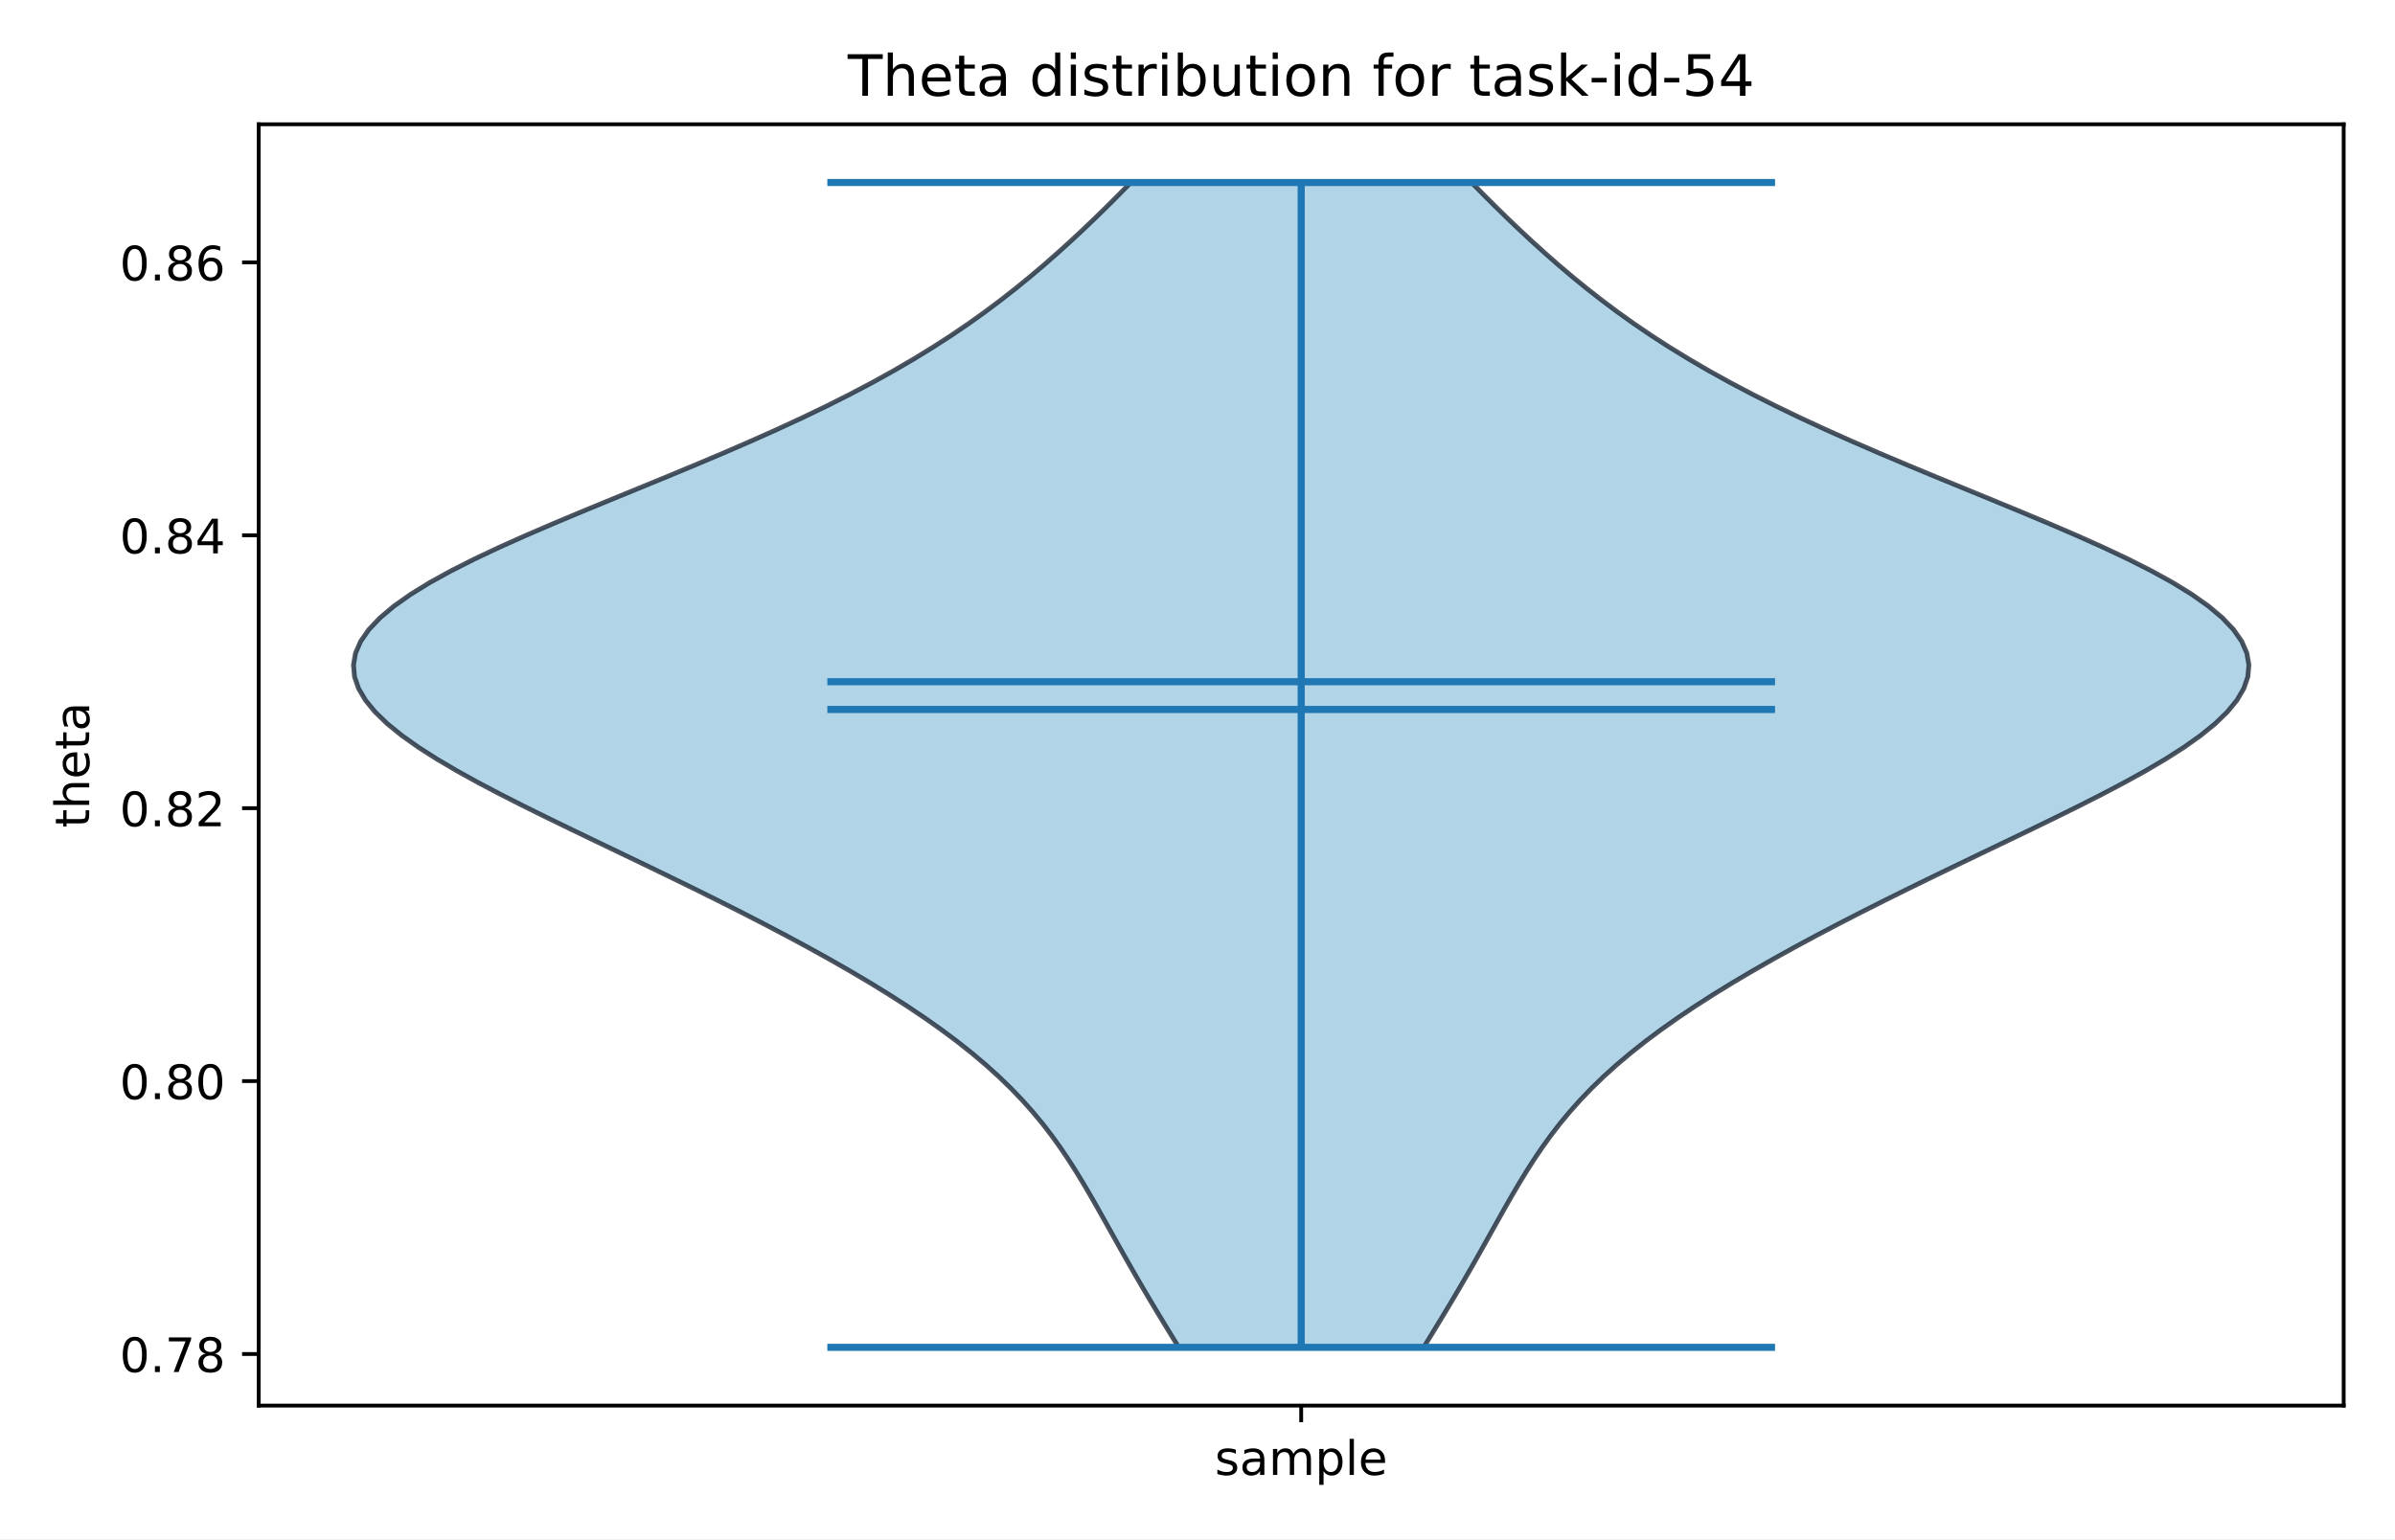
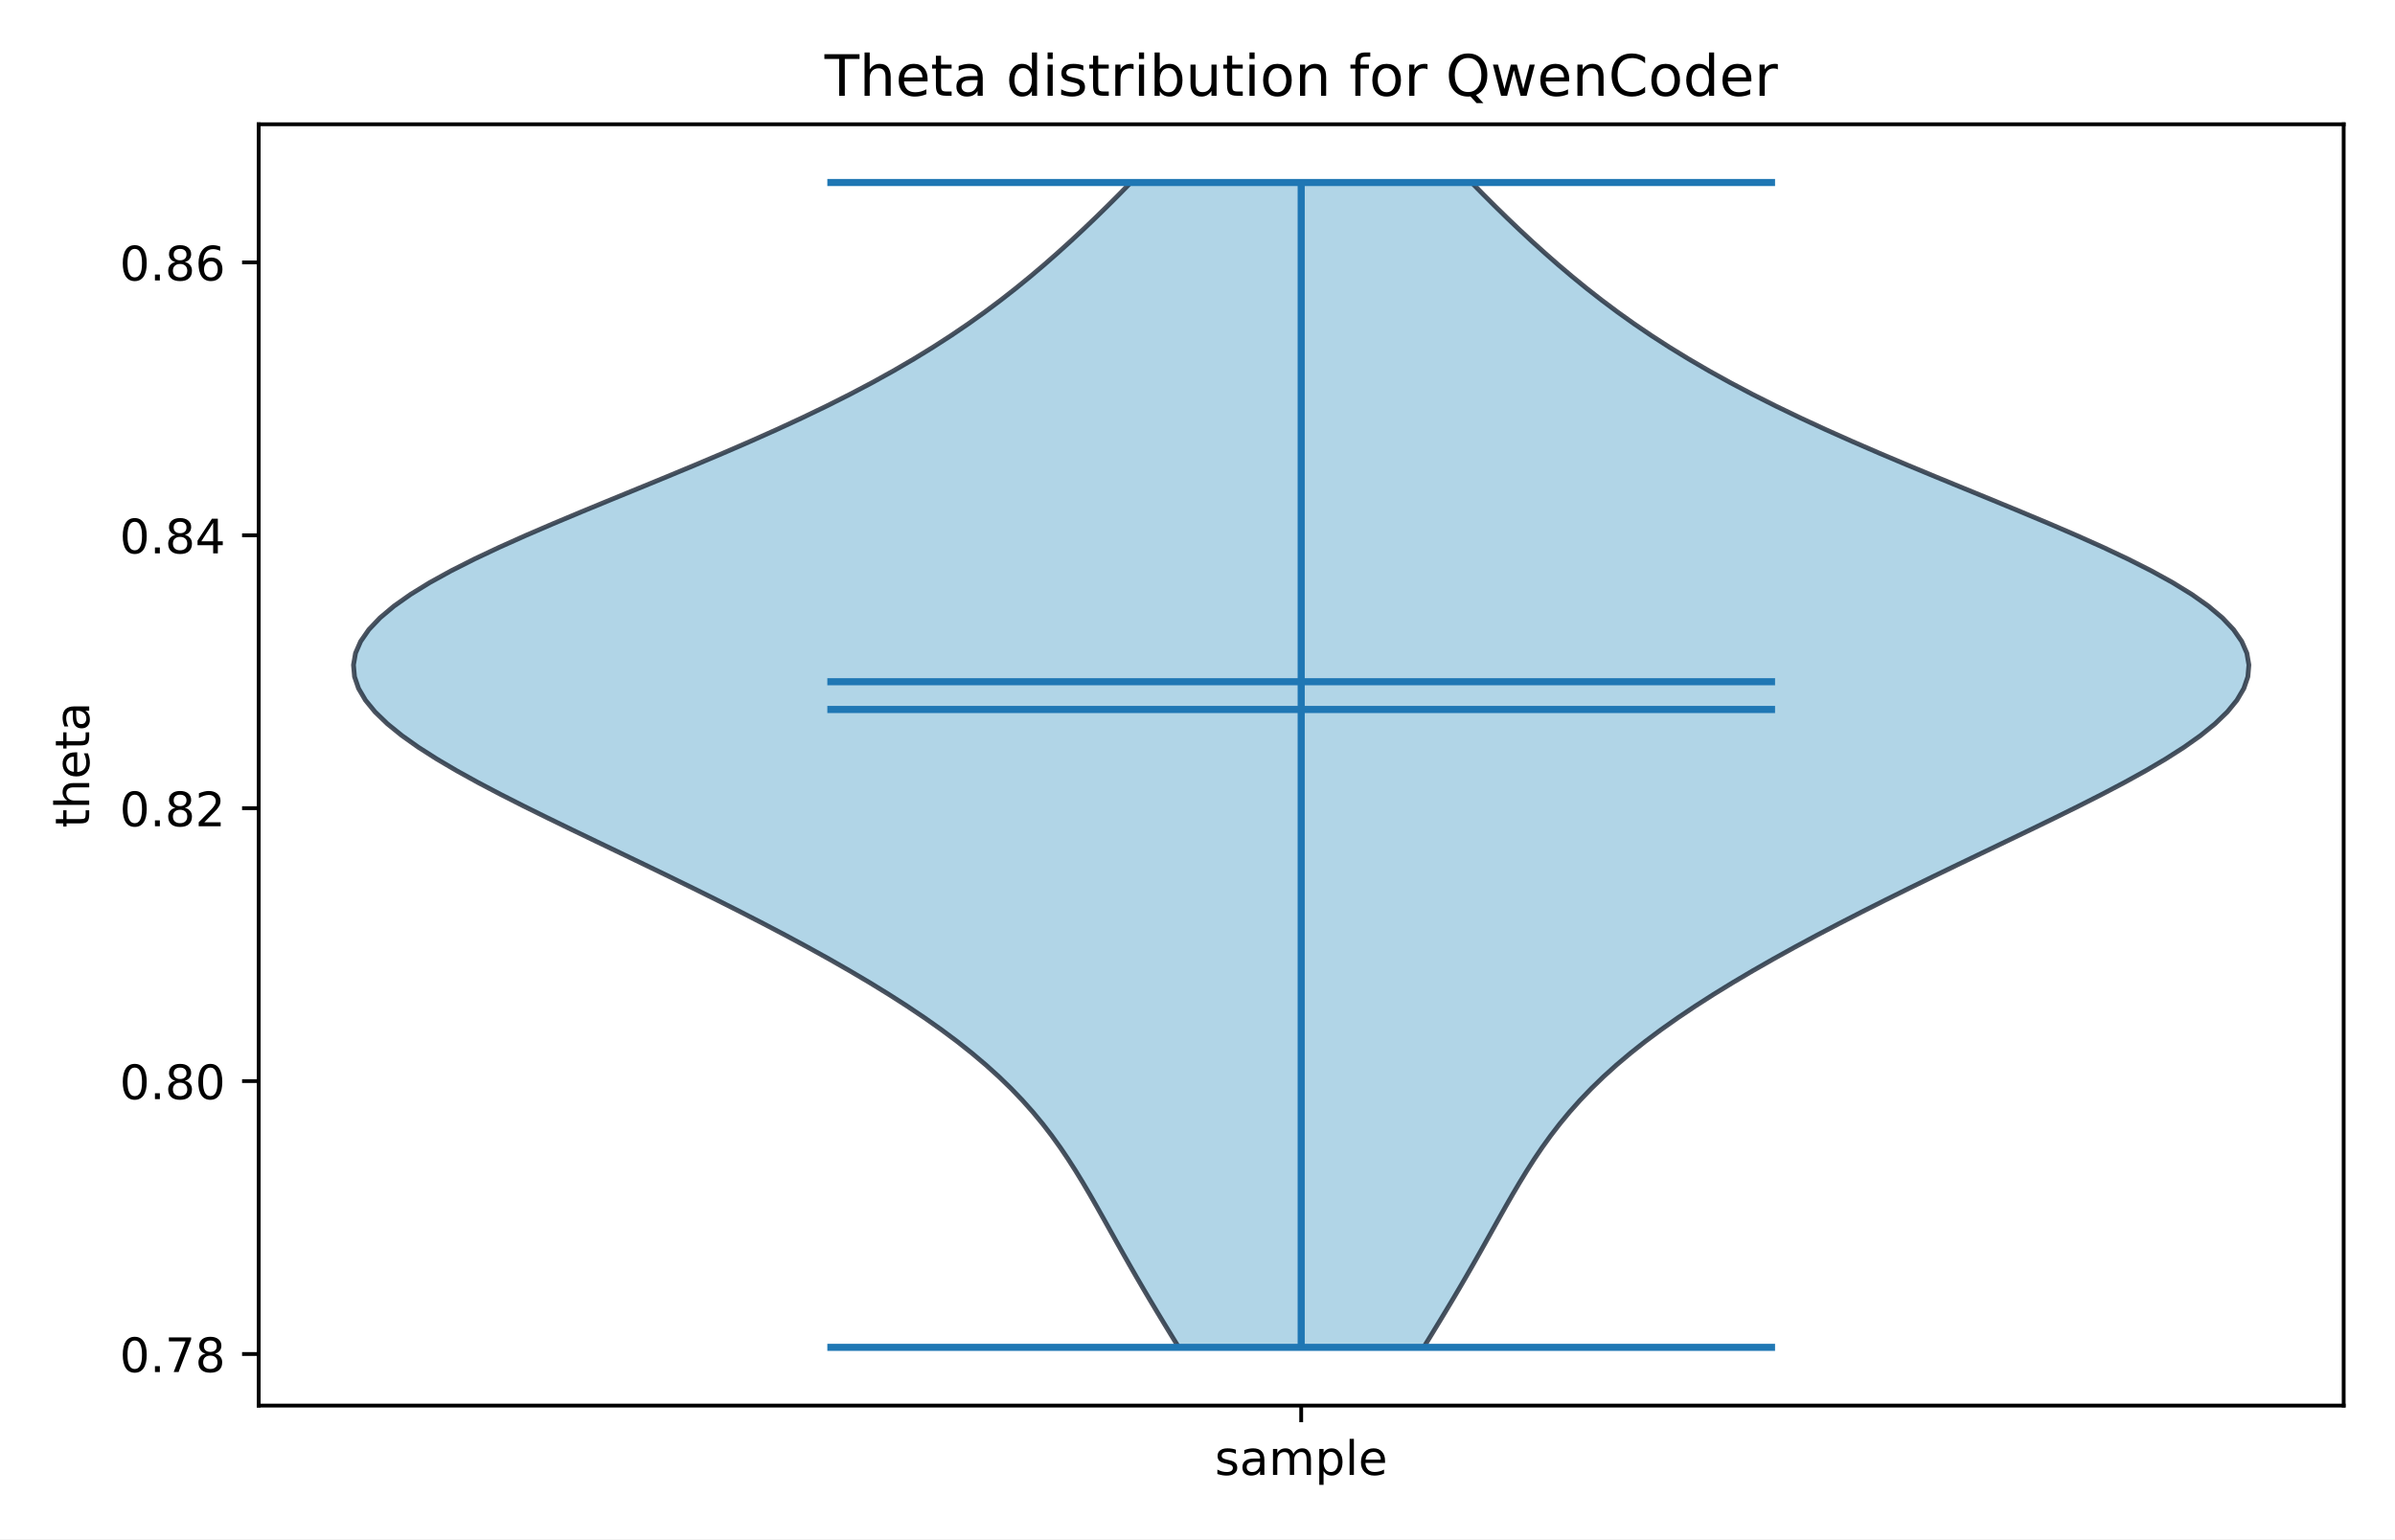
<svg xmlns="http://www.w3.org/2000/svg" xmlns:xlink="http://www.w3.org/1999/xlink" width="504pt" height="324pt" viewBox="0 0 504 324" version="1.1">
  <defs>
    <style type="text/css">*{stroke-linejoin: round; stroke-linecap: butt}</style>
  </defs>
  <g id="figure_1">
    <g id="patch_1">
      <path d="M 0 324  L 504 324  L 504 0  L 0 0  z " style="fill: #ffffff" />
    </g>
    <g id="axes_1">
      <g id="patch_2">
        <path d="M 54.442 295.878  L 493.2 295.878  L 493.2 26.16  L 54.442 26.16  z " style="fill: #ffffff" />
      </g>
      <g id="FillBetweenPolyCollection_1">
        <defs>
-           <path id="m66986fb48c" d="M 299.592 -40.382  L 248.05 -40.382  L 246.529 -42.859  L 245.016 -45.336  L 243.516 -47.812  L 242.033 -50.289  L 240.569 -52.766  L 239.126 -55.243  L 237.704 -57.719  L 236.299 -60.196  L 234.909 -62.673  L 233.526 -65.15  L 232.143 -67.626  L 230.747 -70.103  L 229.327 -72.58  L 227.868 -75.057  L 226.354 -77.533  L 224.768 -80.01  L 223.092 -82.487  L 221.308 -84.964  L 219.399 -87.44  L 217.348 -89.917  L 215.141 -92.394  L 212.765 -94.871  L 210.21 -97.347  L 207.468 -99.824  L 204.535 -102.301  L 201.41 -104.778  L 198.092 -107.254  L 194.587 -109.731  L 190.898 -112.208  L 187.035 -114.685  L 183.005 -117.161  L 178.817 -119.638  L 174.483 -122.115  L 170.011 -124.592  L 165.413 -127.068  L 160.698 -129.545  L 155.877 -132.022  L 150.961 -134.499  L 145.962 -136.975  L 140.895 -139.452  L 135.775 -141.929  L 130.622 -144.406  L 125.459 -146.882  L 120.314 -149.359  L 115.218 -151.836  L 110.208 -154.313  L 105.327 -156.789  L 100.619 -159.266  L 96.135 -161.743  L 91.927 -164.22  L 88.049 -166.696  L 84.557 -169.173  L 81.502 -171.65  L 78.937 -174.127  L 76.907 -176.603  L 75.451 -179.08  L 74.603 -181.557  L 74.386 -184.034  L 74.815 -186.51  L 75.893 -188.987  L 77.614 -191.464  L 79.961 -193.94  L 82.907 -196.417  L 86.416 -198.894  L 90.442 -201.371  L 94.934 -203.847  L 99.836 -206.324  L 105.085 -208.801  L 110.618 -211.278  L 116.371 -213.754  L 122.28 -216.231  L 128.285 -218.708  L 134.328 -221.185  L 140.354 -223.661  L 146.318 -226.138  L 152.175 -228.615  L 157.892 -231.092  L 163.438 -233.568  L 168.792 -236.045  L 173.935 -238.522  L 178.859 -240.999  L 183.558 -243.475  L 188.031 -245.952  L 192.283 -248.429  L 196.321 -250.906  L 200.156 -253.382  L 203.8 -255.859  L 207.269 -258.336  L 210.578 -260.813  L 213.742 -263.289  L 216.778 -265.766  L 219.701 -268.243  L 222.525 -270.72  L 225.262 -273.196  L 227.923 -275.673  L 230.517 -278.15  L 233.052 -280.627  L 235.531 -283.103  L 237.958 -285.58  L 309.684 -285.58  L 309.684 -285.58  L 312.111 -283.103  L 314.59 -280.627  L 317.125 -278.15  L 319.72 -275.673  L 322.381 -273.196  L 325.118 -270.72  L 327.941 -268.243  L 330.864 -265.766  L 333.9 -263.289  L 337.065 -260.813  L 340.373 -258.336  L 343.842 -255.859  L 347.487 -253.382  L 351.322 -250.906  L 355.36 -248.429  L 359.611 -245.952  L 364.085 -243.475  L 368.783 -240.999  L 373.707 -238.522  L 378.851 -236.045  L 384.204 -233.568  L 389.75 -231.092  L 395.467 -228.615  L 401.325 -226.138  L 407.288 -223.661  L 413.315 -221.185  L 419.357 -218.708  L 425.362 -216.231  L 431.272 -213.754  L 437.025 -211.278  L 442.558 -208.801  L 447.807 -206.324  L 452.708 -203.847  L 457.201 -201.371  L 461.227 -198.894  L 464.735 -196.417  L 467.681 -193.94  L 470.028 -191.464  L 471.75 -188.987  L 472.828 -186.51  L 473.256 -184.034  L 473.04 -181.557  L 472.191 -179.08  L 470.736 -176.603  L 468.705 -174.127  L 466.14 -171.65  L 463.086 -169.173  L 459.593 -166.696  L 455.716 -164.22  L 451.508 -161.743  L 447.024 -159.266  L 442.316 -156.789  L 437.434 -154.313  L 432.425 -151.836  L 427.329 -149.359  L 422.183 -146.882  L 417.021 -144.406  L 411.868 -141.929  L 406.748 -139.452  L 401.68 -136.975  L 396.681 -134.499  L 391.765 -132.022  L 386.944 -129.545  L 382.229 -127.068  L 377.631 -124.592  L 373.16 -122.115  L 368.825 -119.638  L 364.638 -117.161  L 360.608 -114.685  L 356.744 -112.208  L 353.056 -109.731  L 349.55 -107.254  L 346.233 -104.778  L 343.107 -102.301  L 340.174 -99.824  L 337.432 -97.347  L 334.877 -94.871  L 332.501 -92.394  L 330.294 -89.917  L 328.244 -87.44  L 326.335 -84.964  L 324.551 -82.487  L 322.874 -80.01  L 321.288 -77.533  L 319.774 -75.057  L 318.315 -72.58  L 316.895 -70.103  L 315.5 -67.626  L 314.116 -65.15  L 312.733 -62.673  L 311.343 -60.196  L 309.939 -57.719  L 308.516 -55.243  L 307.074 -52.766  L 305.61 -50.289  L 304.126 -47.812  L 302.626 -45.336  L 301.113 -42.859  L 299.592 -40.382  z " style="stroke: #1f2937; stroke-opacity: 0.8" />
+           <path id="m7aa6901dfd" d="M 299.592 -40.382  L 248.05 -40.382  L 246.529 -42.859  L 245.016 -45.336  L 243.516 -47.812  L 242.033 -50.289  L 240.569 -52.766  L 239.126 -55.243  L 237.704 -57.719  L 236.299 -60.196  L 234.909 -62.673  L 233.526 -65.15  L 232.143 -67.626  L 230.747 -70.103  L 229.327 -72.58  L 227.868 -75.057  L 226.354 -77.533  L 224.768 -80.01  L 223.092 -82.487  L 221.308 -84.964  L 219.399 -87.44  L 217.348 -89.917  L 215.141 -92.394  L 212.765 -94.871  L 210.21 -97.347  L 207.468 -99.824  L 204.535 -102.301  L 201.41 -104.778  L 198.092 -107.254  L 194.587 -109.731  L 190.898 -112.208  L 187.035 -114.685  L 183.005 -117.161  L 178.817 -119.638  L 174.483 -122.115  L 170.011 -124.592  L 165.413 -127.068  L 160.698 -129.545  L 155.877 -132.022  L 150.961 -134.499  L 145.962 -136.975  L 140.895 -139.452  L 135.775 -141.929  L 130.622 -144.406  L 125.459 -146.882  L 120.314 -149.359  L 115.218 -151.836  L 110.208 -154.313  L 105.327 -156.789  L 100.619 -159.266  L 96.135 -161.743  L 91.927 -164.22  L 88.049 -166.696  L 84.557 -169.173  L 81.502 -171.65  L 78.937 -174.127  L 76.907 -176.603  L 75.451 -179.08  L 74.603 -181.557  L 74.386 -184.034  L 74.815 -186.51  L 75.893 -188.987  L 77.614 -191.464  L 79.961 -193.94  L 82.907 -196.417  L 86.416 -198.894  L 90.442 -201.371  L 94.934 -203.847  L 99.836 -206.324  L 105.085 -208.801  L 110.618 -211.278  L 116.371 -213.754  L 122.28 -216.231  L 128.285 -218.708  L 134.328 -221.185  L 140.354 -223.661  L 146.318 -226.138  L 152.175 -228.615  L 157.892 -231.092  L 163.438 -233.568  L 168.792 -236.045  L 173.935 -238.522  L 178.859 -240.999  L 183.558 -243.475  L 188.031 -245.952  L 192.283 -248.429  L 196.321 -250.906  L 200.156 -253.382  L 203.8 -255.859  L 207.269 -258.336  L 210.578 -260.813  L 213.742 -263.289  L 216.778 -265.766  L 219.701 -268.243  L 222.525 -270.72  L 225.262 -273.196  L 227.923 -275.673  L 230.517 -278.15  L 233.052 -280.627  L 235.531 -283.103  L 237.958 -285.58  L 309.684 -285.58  L 309.684 -285.58  L 312.111 -283.103  L 314.59 -280.627  L 317.125 -278.15  L 319.72 -275.673  L 322.381 -273.196  L 325.118 -270.72  L 327.941 -268.243  L 330.864 -265.766  L 333.9 -263.289  L 337.065 -260.813  L 340.373 -258.336  L 343.842 -255.859  L 347.487 -253.382  L 351.322 -250.906  L 355.36 -248.429  L 359.611 -245.952  L 364.085 -243.475  L 368.783 -240.999  L 373.707 -238.522  L 378.851 -236.045  L 384.204 -233.568  L 389.75 -231.092  L 395.467 -228.615  L 401.325 -226.138  L 407.288 -223.661  L 413.315 -221.185  L 419.357 -218.708  L 425.362 -216.231  L 431.272 -213.754  L 437.025 -211.278  L 442.558 -208.801  L 447.807 -206.324  L 452.708 -203.847  L 457.201 -201.371  L 461.227 -198.894  L 464.735 -196.417  L 467.681 -193.94  L 470.028 -191.464  L 471.75 -188.987  L 472.828 -186.51  L 473.256 -184.034  L 473.04 -181.557  L 472.191 -179.08  L 470.736 -176.603  L 468.705 -174.127  L 466.14 -171.65  L 463.086 -169.173  L 459.593 -166.696  L 455.716 -164.22  L 451.508 -161.743  L 447.024 -159.266  L 442.316 -156.789  L 437.434 -154.313  L 432.425 -151.836  L 427.329 -149.359  L 422.183 -146.882  L 417.021 -144.406  L 411.868 -141.929  L 406.748 -139.452  L 401.68 -136.975  L 396.681 -134.499  L 391.765 -132.022  L 386.944 -129.545  L 382.229 -127.068  L 377.631 -124.592  L 373.16 -122.115  L 368.825 -119.638  L 364.638 -117.161  L 360.608 -114.685  L 356.744 -112.208  L 353.056 -109.731  L 349.55 -107.254  L 346.233 -104.778  L 343.107 -102.301  L 340.174 -99.824  L 337.432 -97.347  L 334.877 -94.871  L 332.501 -92.394  L 330.294 -89.917  L 328.244 -87.44  L 326.335 -84.964  L 324.551 -82.487  L 322.874 -80.01  L 321.288 -77.533  L 319.774 -75.057  L 318.315 -72.58  L 316.895 -70.103  L 315.5 -67.626  L 314.116 -65.15  L 312.733 -62.673  L 311.343 -60.196  L 309.939 -57.719  L 308.516 -55.243  L 307.074 -52.766  L 305.61 -50.289  L 304.126 -47.812  L 302.626 -45.336  L 301.113 -42.859  L 299.592 -40.382  z " style="stroke: #1f2937; stroke-opacity: 0.8" />
        </defs>
-         <g clip-path="url(#p52567e75fc)">
-           <use xlink:href="#m66986fb48c" x="0" y="324" style="fill: #9ecae1; fill-opacity: 0.8; stroke: #1f2937; stroke-opacity: 0.8" />
+         <g clip-path="url(#pd04c862e6d)">
+           <use xlink:href="#m7aa6901dfd" x="0" y="324" style="fill: #9ecae1; fill-opacity: 0.8; stroke: #1f2937; stroke-opacity: 0.8" />
        </g>
      </g>
      <g id="matplotlib.axis_1">
        <g id="xtick_1">
          <g id="line2d_1">
            <defs>
-               <path id="mb5c0e1b549" d="M 0 0  L 0 3.5  " style="stroke: #000000; stroke-width: 0.8" />
+               <path id="m238723d02d" d="M 0 0  L 0 3.5  " style="stroke: #000000; stroke-width: 0.8" />
            </defs>
            <g>
-               <use xlink:href="#mb5c0e1b549" x="273.821" y="295.878" style="stroke: #000000; stroke-width: 0.8" />
+               <use xlink:href="#m238723d02d" x="273.821" y="295.878" style="stroke: #000000; stroke-width: 0.8" />
            </g>
          </g>
          <g id="text_1">
            <g transform="translate(255.6423 310.4761) scale(0.1 -0.1)">
              <defs>
                <path id="DejaVuSans-56" d="M 2834 3397  L 2834 2853  Q 2591 2978 2328 3040  Q 2066 3103 1784 3103  Q 1356 3103 1142 2972  Q 928 2841 928 2578  Q 928 2378 1081 2264  Q 1234 2150 1697 2047  L 1894 2003  Q 2506 1872 2764 1633  Q 3022 1394 3022 966  Q 3022 478 2636 193  Q 2250 -91 1575 -91  Q 1294 -91 989 -36  Q 684 19 347 128  L 347 722  Q 666 556 975 473  Q 1284 391 1588 391  Q 1994 391 2212 530  Q 2431 669 2431 922  Q 2431 1156 2273 1281  Q 2116 1406 1581 1522  L 1381 1569  Q 847 1681 609 1914  Q 372 2147 372 2553  Q 372 3047 722 3315  Q 1072 3584 1716 3584  Q 2034 3584 2315 3537  Q 2597 3491 2834 3397  z " transform="scale(0.015625)" />
                <path id="DejaVuSans-44" d="M 2194 1759  Q 1497 1759 1228 1600  Q 959 1441 959 1056  Q 959 750 1161 570  Q 1363 391 1709 391  Q 2188 391 2477 730  Q 2766 1069 2766 1631  L 2766 1759  L 2194 1759  z M 3341 1997  L 3341 0  L 2766 0  L 2766 531  Q 2569 213 2275 61  Q 1981 -91 1556 -91  Q 1019 -91 701 211  Q 384 513 384 1019  Q 384 1609 779 1909  Q 1175 2209 1959 2209  L 2766 2209  L 2766 2266  Q 2766 2663 2505 2880  Q 2244 3097 1772 3097  Q 1472 3097 1187 3025  Q 903 2953 641 2809  L 641 3341  Q 956 3463 1253 3523  Q 1550 3584 1831 3584  Q 2591 3584 2966 3190  Q 3341 2797 3341 1997  z " transform="scale(0.015625)" />
                <path id="DejaVuSans-50" d="M 3328 2828  Q 3544 3216 3844 3400  Q 4144 3584 4550 3584  Q 5097 3584 5394 3201  Q 5691 2819 5691 2113  L 5691 0  L 5113 0  L 5113 2094  Q 5113 2597 4934 2840  Q 4756 3084 4391 3084  Q 3944 3084 3684 2787  Q 3425 2491 3425 1978  L 3425 0  L 2847 0  L 2847 2094  Q 2847 2600 2669 2842  Q 2491 3084 2119 3084  Q 1678 3084 1418 2786  Q 1159 2488 1159 1978  L 1159 0  L 581 0  L 581 3500  L 1159 3500  L 1159 2956  Q 1356 3278 1631 3431  Q 1906 3584 2284 3584  Q 2666 3584 2933 3390  Q 3200 3197 3328 2828  z " transform="scale(0.015625)" />
                <path id="DejaVuSans-53" d="M 1159 525  L 1159 -1331  L 581 -1331  L 581 3500  L 1159 3500  L 1159 2969  Q 1341 3281 1617 3432  Q 1894 3584 2278 3584  Q 2916 3584 3314 3078  Q 3713 2572 3713 1747  Q 3713 922 3314 415  Q 2916 -91 2278 -91  Q 1894 -91 1617 61  Q 1341 213 1159 525  z M 3116 1747  Q 3116 2381 2855 2742  Q 2594 3103 2138 3103  Q 1681 3103 1420 2742  Q 1159 2381 1159 1747  Q 1159 1113 1420 752  Q 1681 391 2138 391  Q 2594 391 2855 752  Q 3116 1113 3116 1747  z " transform="scale(0.015625)" />
                <path id="DejaVuSans-4f" d="M 603 4863  L 1178 4863  L 1178 0  L 603 0  L 603 4863  z " transform="scale(0.015625)" />
                <path id="DejaVuSans-48" d="M 3597 1894  L 3597 1613  L 953 1613  Q 991 1019 1311 708  Q 1631 397 2203 397  Q 2534 397 2845 478  Q 3156 559 3463 722  L 3463 178  Q 3153 47 2828 -22  Q 2503 -91 2169 -91  Q 1331 -91 842 396  Q 353 884 353 1716  Q 353 2575 817 3079  Q 1281 3584 2069 3584  Q 2775 3584 3186 3129  Q 3597 2675 3597 1894  z M 3022 2063  Q 3016 2534 2758 2815  Q 2500 3097 2075 3097  Q 1594 3097 1305 2825  Q 1016 2553 972 2059  L 3022 2063  z " transform="scale(0.015625)" />
              </defs>
              <use xlink:href="#DejaVuSans-56" />
              <use xlink:href="#DejaVuSans-44" transform="translate(52.09375 0)" />
              <use xlink:href="#DejaVuSans-50" transform="translate(113.375 0)" />
              <use xlink:href="#DejaVuSans-53" transform="translate(210.7812 0)" />
              <use xlink:href="#DejaVuSans-4f" transform="translate(274.2656 0)" />
              <use xlink:href="#DejaVuSans-48" transform="translate(302.0469 0)" />
            </g>
          </g>
        </g>
      </g>
      <g id="matplotlib.axis_2">
        <g id="ytick_1">
          <g id="line2d_2">
            <defs>
-               <path id="mf7af699e8c" d="M 0 0  L -3.5 0  " style="stroke: #000000; stroke-width: 0.8" />
+               <path id="m864c4e018c" d="M 0 0  L -3.5 0  " style="stroke: #000000; stroke-width: 0.8" />
            </defs>
            <g>
-               <use xlink:href="#mf7af699e8c" x="54.442" y="285.019" style="stroke: #000000; stroke-width: 0.8" />
+               <use xlink:href="#m864c4e018c" x="54.442" y="285.019" style="stroke: #000000; stroke-width: 0.8" />
            </g>
          </g>
          <g id="text_2">
            <g transform="translate(25.17672 288.8177) scale(0.1 -0.1)">
              <defs>
                <path id="DejaVuSans-13" d="M 2034 4250  Q 1547 4250 1301 3770  Q 1056 3291 1056 2328  Q 1056 1369 1301 889  Q 1547 409 2034 409  Q 2525 409 2770 889  Q 3016 1369 3016 2328  Q 3016 3291 2770 3770  Q 2525 4250 2034 4250  z M 2034 4750  Q 2819 4750 3233 4129  Q 3647 3509 3647 2328  Q 3647 1150 3233 529  Q 2819 -91 2034 -91  Q 1250 -91 836 529  Q 422 1150 422 2328  Q 422 3509 836 4129  Q 1250 4750 2034 4750  z " transform="scale(0.015625)" />
                <path id="DejaVuSans-11" d="M 684 794  L 1344 794  L 1344 0  L 684 0  L 684 794  z " transform="scale(0.015625)" />
                <path id="DejaVuSans-1a" d="M 525 4666  L 3525 4666  L 3525 4397  L 1831 0  L 1172 0  L 2766 4134  L 525 4134  L 525 4666  z " transform="scale(0.015625)" />
                <path id="DejaVuSans-1b" d="M 2034 2216  Q 1584 2216 1326 1975  Q 1069 1734 1069 1313  Q 1069 891 1326 650  Q 1584 409 2034 409  Q 2484 409 2743 651  Q 3003 894 3003 1313  Q 3003 1734 2745 1975  Q 2488 2216 2034 2216  z M 1403 2484  Q 997 2584 770 2862  Q 544 3141 544 3541  Q 544 4100 942 4425  Q 1341 4750 2034 4750  Q 2731 4750 3128 4425  Q 3525 4100 3525 3541  Q 3525 3141 3298 2862  Q 3072 2584 2669 2484  Q 3125 2378 3379 2068  Q 3634 1759 3634 1313  Q 3634 634 3220 271  Q 2806 -91 2034 -91  Q 1263 -91 848 271  Q 434 634 434 1313  Q 434 1759 690 2068  Q 947 2378 1403 2484  z M 1172 3481  Q 1172 3119 1398 2916  Q 1625 2713 2034 2713  Q 2441 2713 2670 2916  Q 2900 3119 2900 3481  Q 2900 3844 2670 4047  Q 2441 4250 2034 4250  Q 1625 4250 1398 4047  Q 1172 3844 1172 3481  z " transform="scale(0.015625)" />
              </defs>
              <use xlink:href="#DejaVuSans-13" />
              <use xlink:href="#DejaVuSans-11" transform="translate(63.625 0)" />
              <use xlink:href="#DejaVuSans-1a" transform="translate(95.40625 0)" />
              <use xlink:href="#DejaVuSans-1b" transform="translate(159.0312 0)" />
            </g>
          </g>
        </g>
        <g id="ytick_2">
          <g id="line2d_3">
            <g>
-               <use xlink:href="#mf7af699e8c" x="54.442" y="227.573" style="stroke: #000000; stroke-width: 0.8" />
+               <use xlink:href="#m864c4e018c" x="54.442" y="227.573" style="stroke: #000000; stroke-width: 0.8" />
            </g>
          </g>
          <g id="text_3">
            <g transform="translate(25.17672 231.3714) scale(0.1 -0.1)">
              <use xlink:href="#DejaVuSans-13" />
              <use xlink:href="#DejaVuSans-11" transform="translate(63.625 0)" />
              <use xlink:href="#DejaVuSans-1b" transform="translate(95.40625 0)" />
              <use xlink:href="#DejaVuSans-13" transform="translate(159.0312 0)" />
            </g>
          </g>
        </g>
        <g id="ytick_3">
          <g id="line2d_4">
            <g>
-               <use xlink:href="#mf7af699e8c" x="54.442" y="170.126" style="stroke: #000000; stroke-width: 0.8" />
+               <use xlink:href="#m864c4e018c" x="54.442" y="170.126" style="stroke: #000000; stroke-width: 0.8" />
            </g>
          </g>
          <g id="text_4">
            <g transform="translate(25.17672 173.925) scale(0.1 -0.1)">
              <defs>
                <path id="DejaVuSans-15" d="M 1228 531  L 3431 531  L 3431 0  L 469 0  L 469 531  Q 828 903 1448 1529  Q 2069 2156 2228 2338  Q 2531 2678 2651 2914  Q 2772 3150 2772 3378  Q 2772 3750 2511 3984  Q 2250 4219 1831 4219  Q 1534 4219 1204 4116  Q 875 4013 500 3803  L 500 4441  Q 881 4594 1212 4672  Q 1544 4750 1819 4750  Q 2544 4750 2975 4387  Q 3406 4025 3406 3419  Q 3406 3131 3298 2873  Q 3191 2616 2906 2266  Q 2828 2175 2409 1742  Q 1991 1309 1228 531  z " transform="scale(0.015625)" />
              </defs>
              <use xlink:href="#DejaVuSans-13" />
              <use xlink:href="#DejaVuSans-11" transform="translate(63.625 0)" />
              <use xlink:href="#DejaVuSans-1b" transform="translate(95.40625 0)" />
              <use xlink:href="#DejaVuSans-15" transform="translate(159.0312 0)" />
            </g>
          </g>
        </g>
        <g id="ytick_4">
          <g id="line2d_5">
            <g>
-               <use xlink:href="#mf7af699e8c" x="54.442" y="112.68" style="stroke: #000000; stroke-width: 0.8" />
+               <use xlink:href="#m864c4e018c" x="54.442" y="112.68" style="stroke: #000000; stroke-width: 0.8" />
            </g>
          </g>
          <g id="text_5">
            <g transform="translate(25.17672 116.4786) scale(0.1 -0.1)">
              <defs>
                <path id="DejaVuSans-17" d="M 2419 4116  L 825 1625  L 2419 1625  L 2419 4116  z M 2253 4666  L 3047 4666  L 3047 1625  L 3713 1625  L 3713 1100  L 3047 1100  L 3047 0  L 2419 0  L 2419 1100  L 313 1100  L 313 1709  L 2253 4666  z " transform="scale(0.015625)" />
              </defs>
              <use xlink:href="#DejaVuSans-13" />
              <use xlink:href="#DejaVuSans-11" transform="translate(63.625 0)" />
              <use xlink:href="#DejaVuSans-1b" transform="translate(95.40625 0)" />
              <use xlink:href="#DejaVuSans-17" transform="translate(159.0312 0)" />
            </g>
          </g>
        </g>
        <g id="ytick_5">
          <g id="line2d_6">
            <g>
-               <use xlink:href="#mf7af699e8c" x="54.442" y="55.233" style="stroke: #000000; stroke-width: 0.8" />
+               <use xlink:href="#m864c4e018c" x="54.442" y="55.233" style="stroke: #000000; stroke-width: 0.8" />
            </g>
          </g>
          <g id="text_6">
            <g transform="translate(25.17672 59.03229) scale(0.1 -0.1)">
              <defs>
                <path id="DejaVuSans-19" d="M 2113 2584  Q 1688 2584 1439 2293  Q 1191 2003 1191 1497  Q 1191 994 1439 701  Q 1688 409 2113 409  Q 2538 409 2786 701  Q 3034 994 3034 1497  Q 3034 2003 2786 2293  Q 2538 2584 2113 2584  z M 3366 4563  L 3366 3988  Q 3128 4100 2886 4159  Q 2644 4219 2406 4219  Q 1781 4219 1451 3797  Q 1122 3375 1075 2522  Q 1259 2794 1537 2939  Q 1816 3084 2150 3084  Q 2853 3084 3261 2657  Q 3669 2231 3669 1497  Q 3669 778 3244 343  Q 2819 -91 2113 -91  Q 1303 -91 875 529  Q 447 1150 447 2328  Q 447 3434 972 4092  Q 1497 4750 2381 4750  Q 2619 4750 2861 4703  Q 3103 4656 3366 4563  z " transform="scale(0.015625)" />
              </defs>
              <use xlink:href="#DejaVuSans-13" />
              <use xlink:href="#DejaVuSans-11" transform="translate(63.625 0)" />
              <use xlink:href="#DejaVuSans-1b" transform="translate(95.40625 0)" />
              <use xlink:href="#DejaVuSans-19" transform="translate(159.0312 0)" />
            </g>
          </g>
        </g>
        <g id="text_7">
          <g transform="translate(18.77437 174.2485) rotate(-90) scale(0.1 -0.1)">
            <defs>
              <path id="DejaVuSans-57" d="M 1172 4494  L 1172 3500  L 2356 3500  L 2356 3053  L 1172 3053  L 1172 1153  Q 1172 725 1289 603  Q 1406 481 1766 481  L 2356 481  L 2356 0  L 1766 0  Q 1100 0 847 248  Q 594 497 594 1153  L 594 3053  L 172 3053  L 172 3500  L 594 3500  L 594 4494  L 1172 4494  z " transform="scale(0.015625)" />
              <path id="DejaVuSans-4b" d="M 3513 2113  L 3513 0  L 2938 0  L 2938 2094  Q 2938 2591 2744 2837  Q 2550 3084 2163 3084  Q 1697 3084 1428 2787  Q 1159 2491 1159 1978  L 1159 0  L 581 0  L 581 4863  L 1159 4863  L 1159 2956  Q 1366 3272 1645 3428  Q 1925 3584 2291 3584  Q 2894 3584 3203 3211  Q 3513 2838 3513 2113  z " transform="scale(0.015625)" />
            </defs>
            <use xlink:href="#DejaVuSans-57" />
            <use xlink:href="#DejaVuSans-4b" transform="translate(39.20312 0)" />
            <use xlink:href="#DejaVuSans-48" transform="translate(102.5781 0)" />
            <use xlink:href="#DejaVuSans-57" transform="translate(164.1094 0)" />
            <use xlink:href="#DejaVuSans-44" transform="translate(203.3125 0)" />
          </g>
        </g>
      </g>
      <g id="LineCollection_1">
-         <path d="M 174.104 149.343  L 373.539 149.343  " clip-path="url(#p52567e75fc)" style="fill: none; stroke: #1f77b4; stroke-width: 1.5" />
+         <path d="M 174.104 149.343  L 373.539 149.343  " clip-path="url(#pd04c862e6d)" style="fill: none; stroke: #1f77b4; stroke-width: 1.5" />
      </g>
      <g id="LineCollection_2">
-         <path d="M 174.104 38.42  L 373.539 38.42  " clip-path="url(#p52567e75fc)" style="fill: none; stroke: #1f77b4; stroke-width: 1.5" />
+         <path d="M 174.104 38.42  L 373.539 38.42  " clip-path="url(#pd04c862e6d)" style="fill: none; stroke: #1f77b4; stroke-width: 1.5" />
      </g>
      <g id="LineCollection_3">
-         <path d="M 174.104 283.618  L 373.539 283.618  " clip-path="url(#p52567e75fc)" style="fill: none; stroke: #1f77b4; stroke-width: 1.5" />
+         <path d="M 174.104 283.618  L 373.539 283.618  " clip-path="url(#pd04c862e6d)" style="fill: none; stroke: #1f77b4; stroke-width: 1.5" />
      </g>
      <g id="LineCollection_4">
-         <path d="M 273.821 283.618  L 273.821 38.42  " clip-path="url(#p52567e75fc)" style="fill: none; stroke: #1f77b4; stroke-width: 1.5" />
+         <path d="M 273.821 283.618  L 273.821 38.42  " clip-path="url(#pd04c862e6d)" style="fill: none; stroke: #1f77b4; stroke-width: 1.5" />
      </g>
      <g id="LineCollection_5">
-         <path d="M 174.104 143.505  L 373.539 143.505  " clip-path="url(#p52567e75fc)" style="fill: none; stroke: #1f77b4; stroke-width: 1.5" />
+         <path d="M 174.104 143.505  L 373.539 143.505  " clip-path="url(#pd04c862e6d)" style="fill: none; stroke: #1f77b4; stroke-width: 1.5" />
      </g>
      <g id="patch_3">
        <path d="M 54.442 295.878  L 54.442 26.16  " style="fill: none; stroke: #000000; stroke-width: 0.8; stroke-linejoin: miter; stroke-linecap: square" />
      </g>
      <g id="patch_4">
        <path d="M 493.2 295.878  L 493.2 26.16  " style="fill: none; stroke: #000000; stroke-width: 0.8; stroke-linejoin: miter; stroke-linecap: square" />
      </g>
      <g id="patch_5">
        <path d="M 54.442 295.878  L 493.2 295.878  " style="fill: none; stroke: #000000; stroke-width: 0.8; stroke-linejoin: miter; stroke-linecap: square" />
      </g>
      <g id="patch_6">
        <path d="M 54.442 26.16  L 493.2 26.16  " style="fill: none; stroke: #000000; stroke-width: 0.8; stroke-linejoin: miter; stroke-linecap: square" />
      </g>
      <g id="text_8">
-         <g transform="translate(178.4015 20.16) scale(0.12 -0.12)">
+         <g transform="translate(173.518 20.16) scale(0.12 -0.12)">
          <defs>
            <path id="DejaVuSans-37" d="M -19 4666  L 3928 4666  L 3928 4134  L 2272 4134  L 2272 0  L 1638 0  L 1638 4134  L -19 4134  L -19 4666  z " transform="scale(0.015625)" />
            <path id="DejaVuSans-3" transform="scale(0.015625)" />
            <path id="DejaVuSans-47" d="M 2906 2969  L 2906 4863  L 3481 4863  L 3481 0  L 2906 0  L 2906 525  Q 2725 213 2448 61  Q 2172 -91 1784 -91  Q 1150 -91 751 415  Q 353 922 353 1747  Q 353 2572 751 3078  Q 1150 3584 1784 3584  Q 2172 3584 2448 3432  Q 2725 3281 2906 2969  z M 947 1747  Q 947 1113 1208 752  Q 1469 391 1925 391  Q 2381 391 2643 752  Q 2906 1113 2906 1747  Q 2906 2381 2643 2742  Q 2381 3103 1925 3103  Q 1469 3103 1208 2742  Q 947 2381 947 1747  z " transform="scale(0.015625)" />
            <path id="DejaVuSans-4c" d="M 603 3500  L 1178 3500  L 1178 0  L 603 0  L 603 3500  z M 603 4863  L 1178 4863  L 1178 4134  L 603 4134  L 603 4863  z " transform="scale(0.015625)" />
            <path id="DejaVuSans-55" d="M 2631 2963  Q 2534 3019 2420 3045  Q 2306 3072 2169 3072  Q 1681 3072 1420 2755  Q 1159 2438 1159 1844  L 1159 0  L 581 0  L 581 3500  L 1159 3500  L 1159 2956  Q 1341 3275 1631 3429  Q 1922 3584 2338 3584  Q 2397 3584 2469 3576  Q 2541 3569 2628 3553  L 2631 2963  z " transform="scale(0.015625)" />
            <path id="DejaVuSans-45" d="M 3116 1747  Q 3116 2381 2855 2742  Q 2594 3103 2138 3103  Q 1681 3103 1420 2742  Q 1159 2381 1159 1747  Q 1159 1113 1420 752  Q 1681 391 2138 391  Q 2594 391 2855 752  Q 3116 1113 3116 1747  z M 1159 2969  Q 1341 3281 1617 3432  Q 1894 3584 2278 3584  Q 2916 3584 3314 3078  Q 3713 2572 3713 1747  Q 3713 922 3314 415  Q 2916 -91 2278 -91  Q 1894 -91 1617 61  Q 1341 213 1159 525  L 1159 0  L 581 0  L 581 4863  L 1159 4863  L 1159 2969  z " transform="scale(0.015625)" />
            <path id="DejaVuSans-58" d="M 544 1381  L 544 3500  L 1119 3500  L 1119 1403  Q 1119 906 1312 657  Q 1506 409 1894 409  Q 2359 409 2629 706  Q 2900 1003 2900 1516  L 2900 3500  L 3475 3500  L 3475 0  L 2900 0  L 2900 538  Q 2691 219 2414 64  Q 2138 -91 1772 -91  Q 1169 -91 856 284  Q 544 659 544 1381  z M 1991 3584  L 1991 3584  z " transform="scale(0.015625)" />
            <path id="DejaVuSans-52" d="M 1959 3097  Q 1497 3097 1228 2736  Q 959 2375 959 1747  Q 959 1119 1226 758  Q 1494 397 1959 397  Q 2419 397 2687 759  Q 2956 1122 2956 1747  Q 2956 2369 2687 2733  Q 2419 3097 1959 3097  z M 1959 3584  Q 2709 3584 3137 3096  Q 3566 2609 3566 1747  Q 3566 888 3137 398  Q 2709 -91 1959 -91  Q 1206 -91 779 398  Q 353 888 353 1747  Q 353 2609 779 3096  Q 1206 3584 1959 3584  z " transform="scale(0.015625)" />
            <path id="DejaVuSans-51" d="M 3513 2113  L 3513 0  L 2938 0  L 2938 2094  Q 2938 2591 2744 2837  Q 2550 3084 2163 3084  Q 1697 3084 1428 2787  Q 1159 2491 1159 1978  L 1159 0  L 581 0  L 581 3500  L 1159 3500  L 1159 2956  Q 1366 3272 1645 3428  Q 1925 3584 2291 3584  Q 2894 3584 3203 3211  Q 3513 2838 3513 2113  z " transform="scale(0.015625)" />
            <path id="DejaVuSans-49" d="M 2375 4863  L 2375 4384  L 1825 4384  Q 1516 4384 1395 4259  Q 1275 4134 1275 3809  L 1275 3500  L 2222 3500  L 2222 3053  L 1275 3053  L 1275 0  L 697 0  L 697 3053  L 147 3053  L 147 3500  L 697 3500  L 697 3744  Q 697 4328 969 4595  Q 1241 4863 1831 4863  L 2375 4863  z " transform="scale(0.015625)" />
-             <path id="DejaVuSans-4e" d="M 581 4863  L 1159 4863  L 1159 1991  L 2875 3500  L 3609 3500  L 1753 1863  L 3688 0  L 2938 0  L 1159 1709  L 1159 0  L 581 0  L 581 4863  z " transform="scale(0.015625)" />
-             <path id="DejaVuSans-10" d="M 313 2009  L 1997 2009  L 1997 1497  L 313 1497  L 313 2009  z " transform="scale(0.015625)" />
-             <path id="DejaVuSans-18" d="M 691 4666  L 3169 4666  L 3169 4134  L 1269 4134  L 1269 2991  Q 1406 3038 1543 3061  Q 1681 3084 1819 3084  Q 2600 3084 3056 2656  Q 3513 2228 3513 1497  Q 3513 744 3044 326  Q 2575 -91 1722 -91  Q 1428 -91 1123 -41  Q 819 9 494 109  L 494 744  Q 775 591 1075 516  Q 1375 441 1709 441  Q 2250 441 2565 725  Q 2881 1009 2881 1497  Q 2881 1984 2565 2268  Q 2250 2553 1709 2553  Q 1456 2553 1204 2497  Q 953 2441 691 2322  L 691 4666  z " transform="scale(0.015625)" />
+             <path id="DejaVuSans-34" d="M 2522 4238  Q 1834 4238 1429 3725  Q 1025 3213 1025 2328  Q 1025 1447 1429 934  Q 1834 422 2522 422  Q 3209 422 3611 934  Q 4013 1447 4013 2328  Q 4013 3213 3611 3725  Q 3209 4238 2522 4238  z M 3406 84  L 4238 -825  L 3475 -825  L 2784 -78  Q 2681 -84 2626 -87  Q 2572 -91 2522 -91  Q 1538 -91 948 567  Q 359 1225 359 2328  Q 359 3434 948 4092  Q 1538 4750 2522 4750  Q 3503 4750 4090 4092  Q 4678 3434 4678 2328  Q 4678 1516 4351 937  Q 4025 359 3406 84  z " transform="scale(0.015625)" />
+             <path id="DejaVuSans-5a" d="M 269 3500  L 844 3500  L 1563 769  L 2278 3500  L 2956 3500  L 3675 769  L 4391 3500  L 4966 3500  L 4050 0  L 3372 0  L 2619 2869  L 1863 0  L 1184 0  L 269 3500  z " transform="scale(0.015625)" />
+             <path id="DejaVuSans-26" d="M 4122 4306  L 4122 3641  Q 3803 3938 3442 4084  Q 3081 4231 2675 4231  Q 1875 4231 1450 3742  Q 1025 3253 1025 2328  Q 1025 1406 1450 917  Q 1875 428 2675 428  Q 3081 428 3442 575  Q 3803 722 4122 1019  L 4122 359  Q 3791 134 3420 21  Q 3050 -91 2638 -91  Q 1578 -91 968 557  Q 359 1206 359 2328  Q 359 3453 968 4101  Q 1578 4750 2638 4750  Q 3056 4750 3426 4639  Q 3797 4528 4122 4306  z " transform="scale(0.015625)" />
          </defs>
          <use xlink:href="#DejaVuSans-37" />
          <use xlink:href="#DejaVuSans-4b" transform="translate(61.07812 0)" />
          <use xlink:href="#DejaVuSans-48" transform="translate(124.4531 0)" />
          <use xlink:href="#DejaVuSans-57" transform="translate(185.9844 0)" />
          <use xlink:href="#DejaVuSans-44" transform="translate(225.1875 0)" />
          <use xlink:href="#DejaVuSans-3" transform="translate(286.4688 0)" />
          <use xlink:href="#DejaVuSans-47" transform="translate(318.25 0)" />
          <use xlink:href="#DejaVuSans-4c" transform="translate(381.7344 0)" />
          <use xlink:href="#DejaVuSans-56" transform="translate(409.5156 0)" />
          <use xlink:href="#DejaVuSans-57" transform="translate(461.6094 0)" />
          <use xlink:href="#DejaVuSans-55" transform="translate(500.8125 0)" />
          <use xlink:href="#DejaVuSans-4c" transform="translate(541.9219 0)" />
          <use xlink:href="#DejaVuSans-45" transform="translate(569.7031 0)" />
          <use xlink:href="#DejaVuSans-58" transform="translate(633.1875 0)" />
          <use xlink:href="#DejaVuSans-57" transform="translate(696.5625 0)" />
          <use xlink:href="#DejaVuSans-4c" transform="translate(735.7656 0)" />
          <use xlink:href="#DejaVuSans-52" transform="translate(763.5469 0)" />
          <use xlink:href="#DejaVuSans-51" transform="translate(824.7344 0)" />
          <use xlink:href="#DejaVuSans-3" transform="translate(888.1094 0)" />
          <use xlink:href="#DejaVuSans-49" transform="translate(919.8906 0)" />
          <use xlink:href="#DejaVuSans-52" transform="translate(955.0938 0)" />
          <use xlink:href="#DejaVuSans-55" transform="translate(1016.281 0)" />
          <use xlink:href="#DejaVuSans-3" transform="translate(1057.391 0)" />
-           <use xlink:href="#DejaVuSans-57" transform="translate(1089.172 0)" />
-           <use xlink:href="#DejaVuSans-44" transform="translate(1128.375 0)" />
-           <use xlink:href="#DejaVuSans-56" transform="translate(1189.656 0)" />
-           <use xlink:href="#DejaVuSans-4e" transform="translate(1241.75 0)" />
-           <use xlink:href="#DejaVuSans-10" transform="translate(1299.656 0)" />
-           <use xlink:href="#DejaVuSans-4c" transform="translate(1335.734 0)" />
-           <use xlink:href="#DejaVuSans-47" transform="translate(1363.516 0)" />
-           <use xlink:href="#DejaVuSans-10" transform="translate(1427 0)" />
-           <use xlink:href="#DejaVuSans-18" transform="translate(1463.078 0)" />
-           <use xlink:href="#DejaVuSans-17" transform="translate(1526.703 0)" />
+           <use xlink:href="#DejaVuSans-34" transform="translate(1089.172 0)" />
+           <use xlink:href="#DejaVuSans-5a" transform="translate(1167.891 0)" />
+           <use xlink:href="#DejaVuSans-48" transform="translate(1249.672 0)" />
+           <use xlink:href="#DejaVuSans-51" transform="translate(1311.203 0)" />
+           <use xlink:href="#DejaVuSans-26" transform="translate(1374.578 0)" />
+           <use xlink:href="#DejaVuSans-52" transform="translate(1444.406 0)" />
+           <use xlink:href="#DejaVuSans-47" transform="translate(1505.594 0)" />
+           <use xlink:href="#DejaVuSans-48" transform="translate(1569.078 0)" />
+           <use xlink:href="#DejaVuSans-55" transform="translate(1630.609 0)" />
        </g>
      </g>
    </g>
  </g>
  <defs>
-     <clipPath id="p52567e75fc">
+     <clipPath id="pd04c862e6d">
      <rect x="54.442" y="26.16" width="438.758" height="269.718" />
    </clipPath>
  </defs>
</svg>
